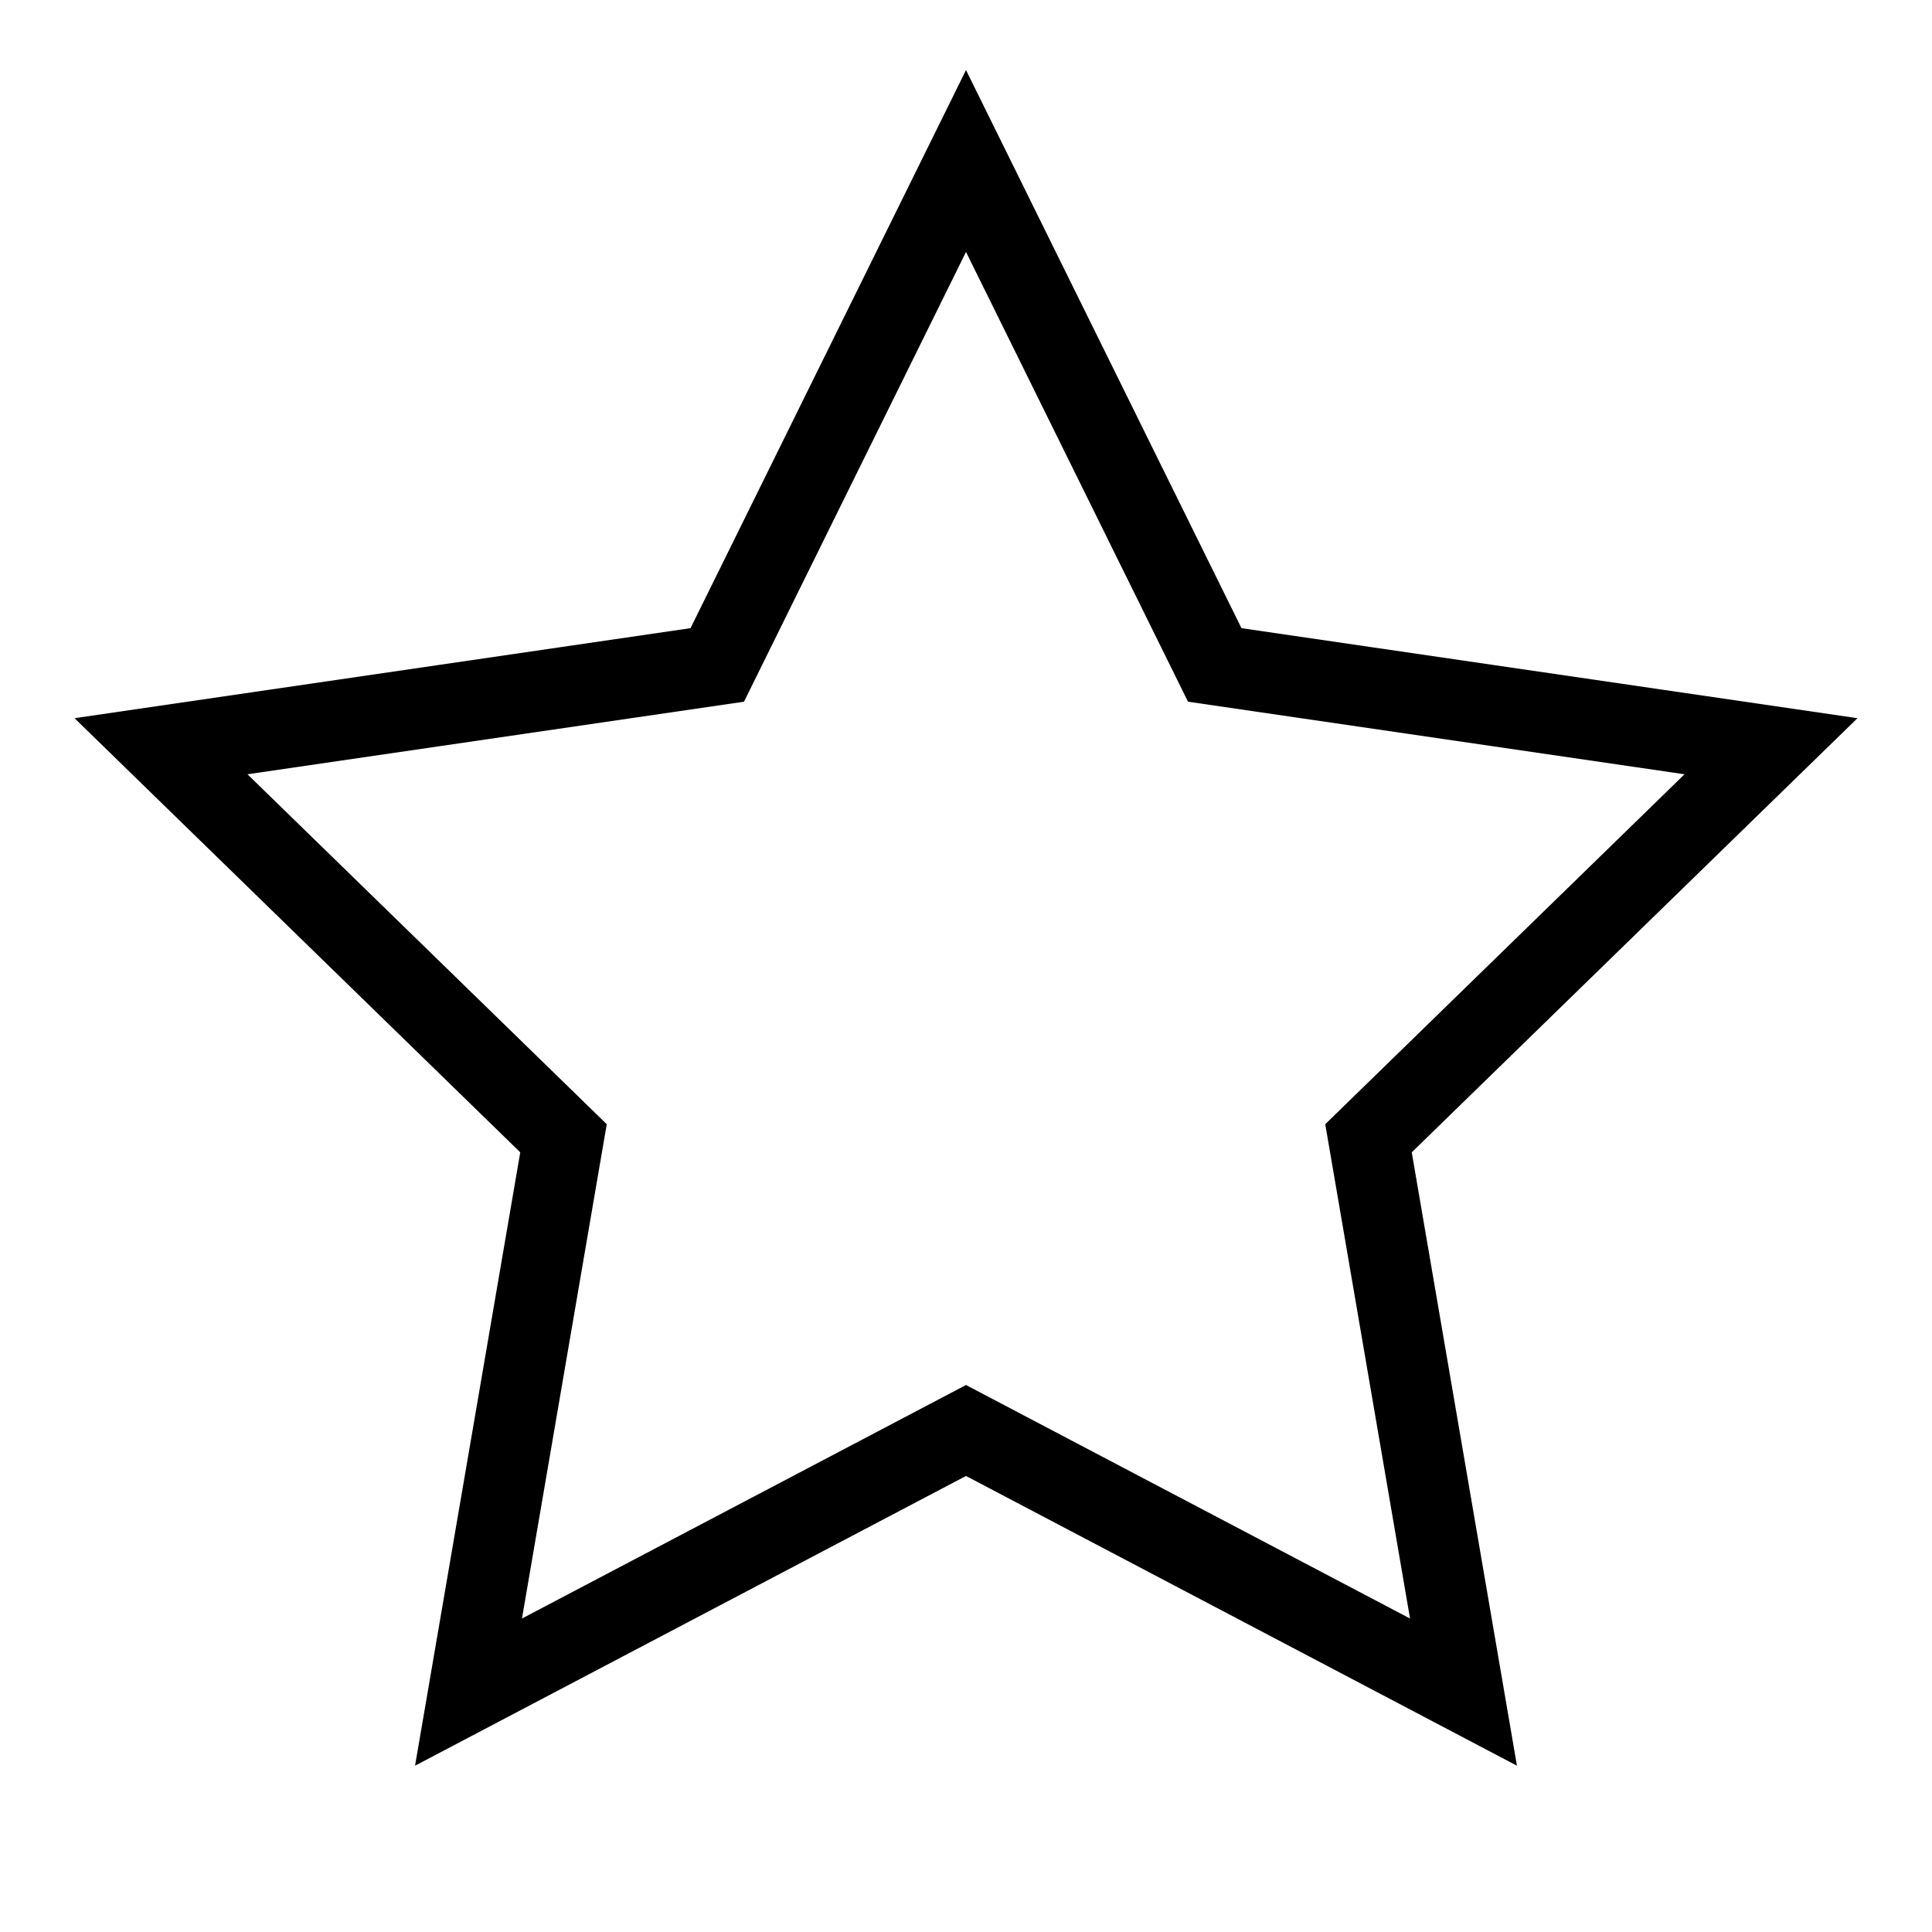
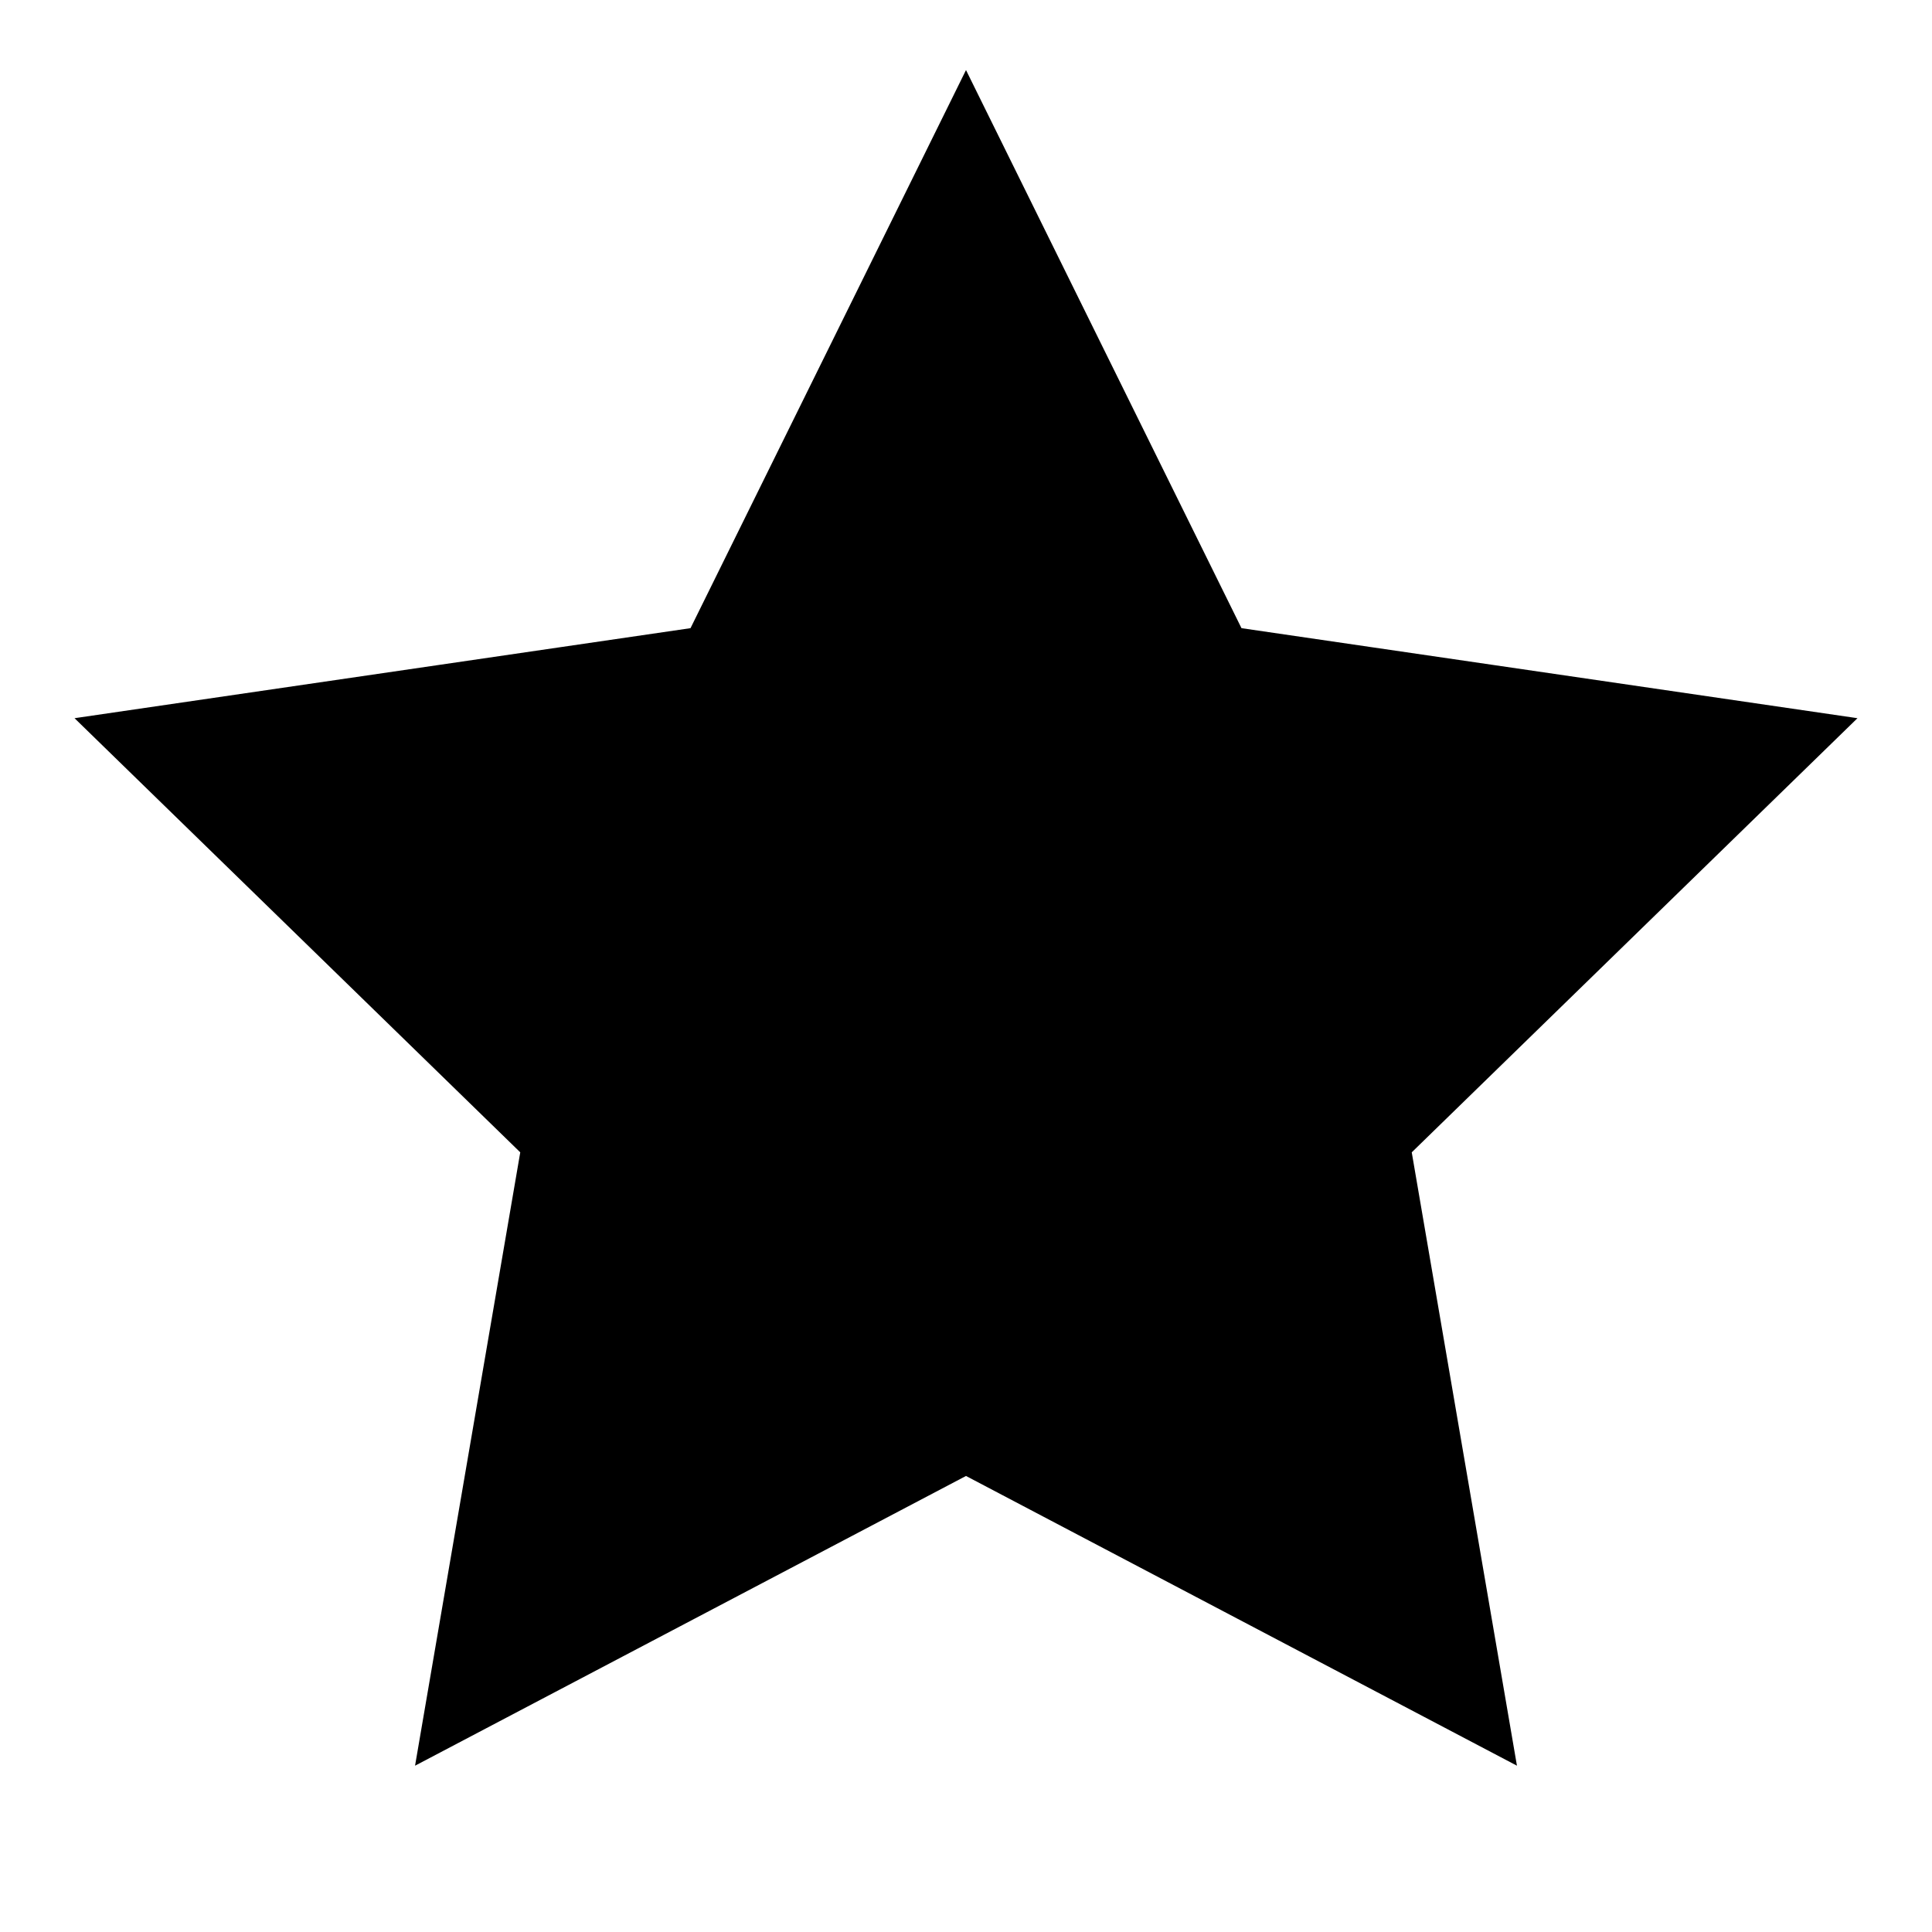
- <svg xmlns="http://www.w3.org/2000/svg" width="24" height="24" viewBox="0 0 24 24" fill="none" stroke="currentColor" strokeWidth="2" strokeLinecap="round" strokeLinejoin="round">
+ <svg xmlns="http://www.w3.org/2000/svg" width="24" height="24" viewBox="0 0 24 24" fill="currentColor" stroke="currentColor" strokeWidth="2" strokeLinecap="round" strokeLinejoin="round">
  <polygon points="12 2 15.09 8.26 22 9.27 17 14.14 18.18 21.02 12 17.77 5.82 21.02 7 14.14 2 9.27 8.91 8.26 12 2" />
</svg>
